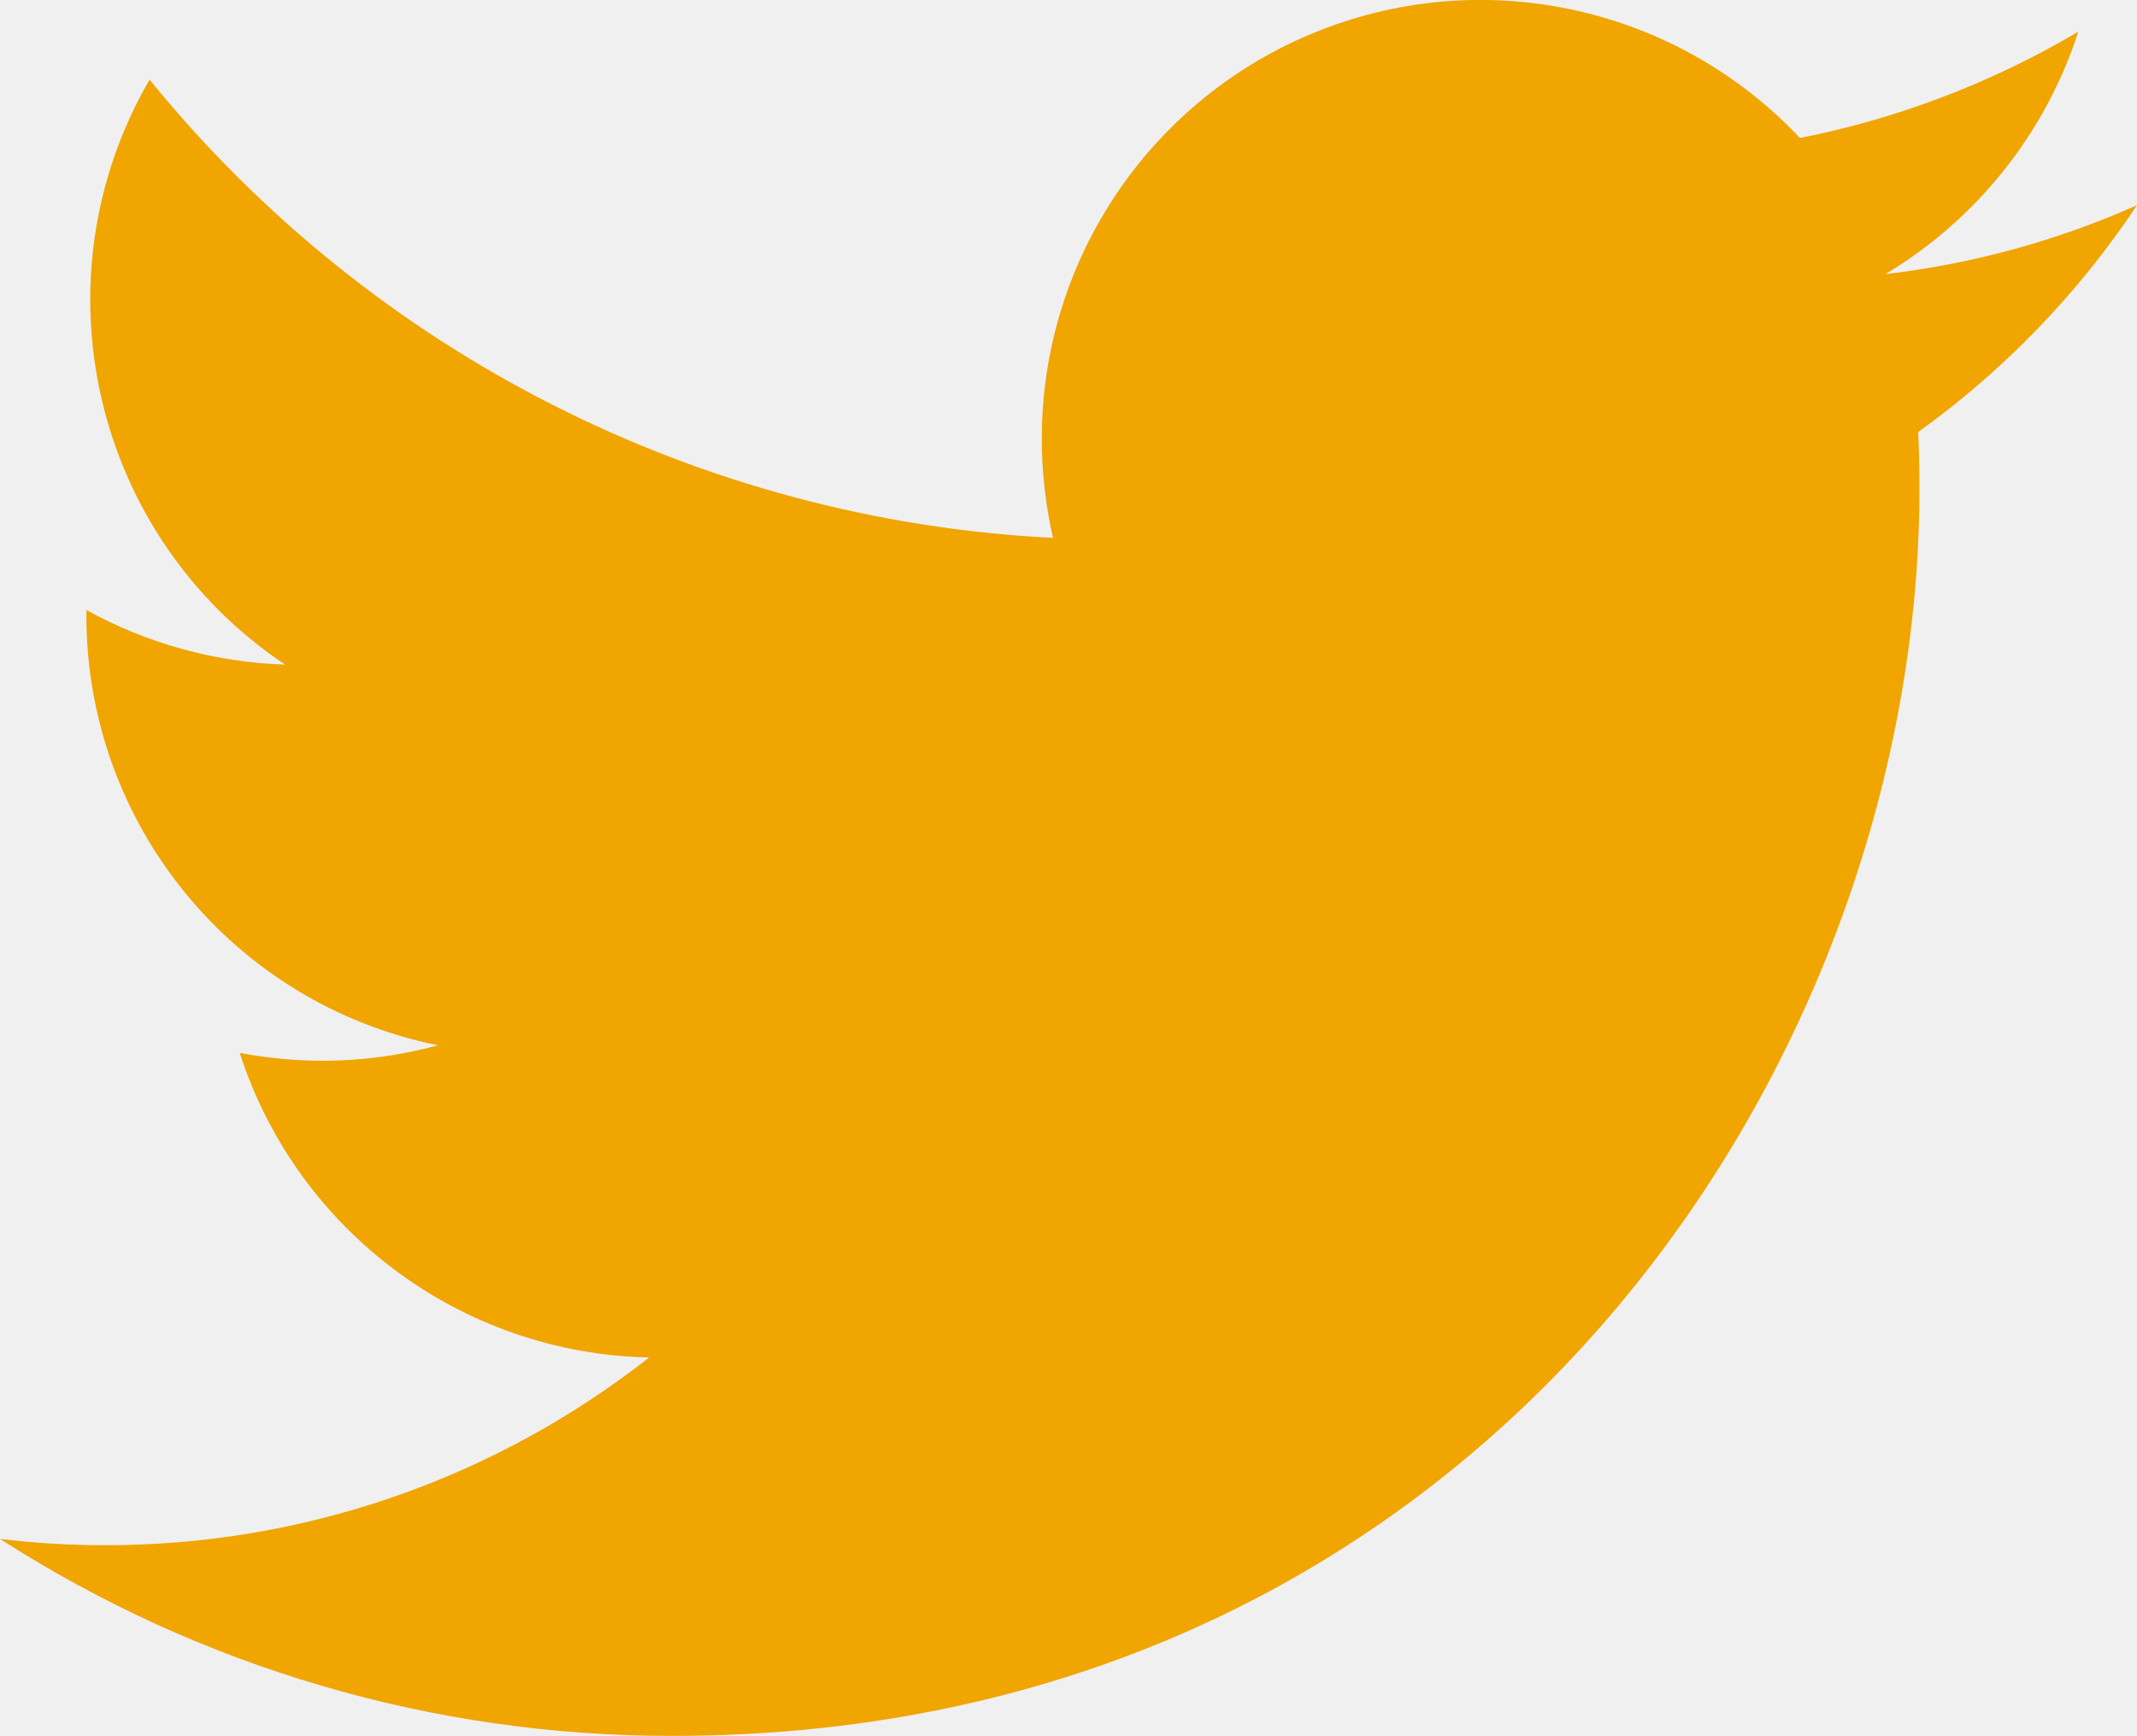
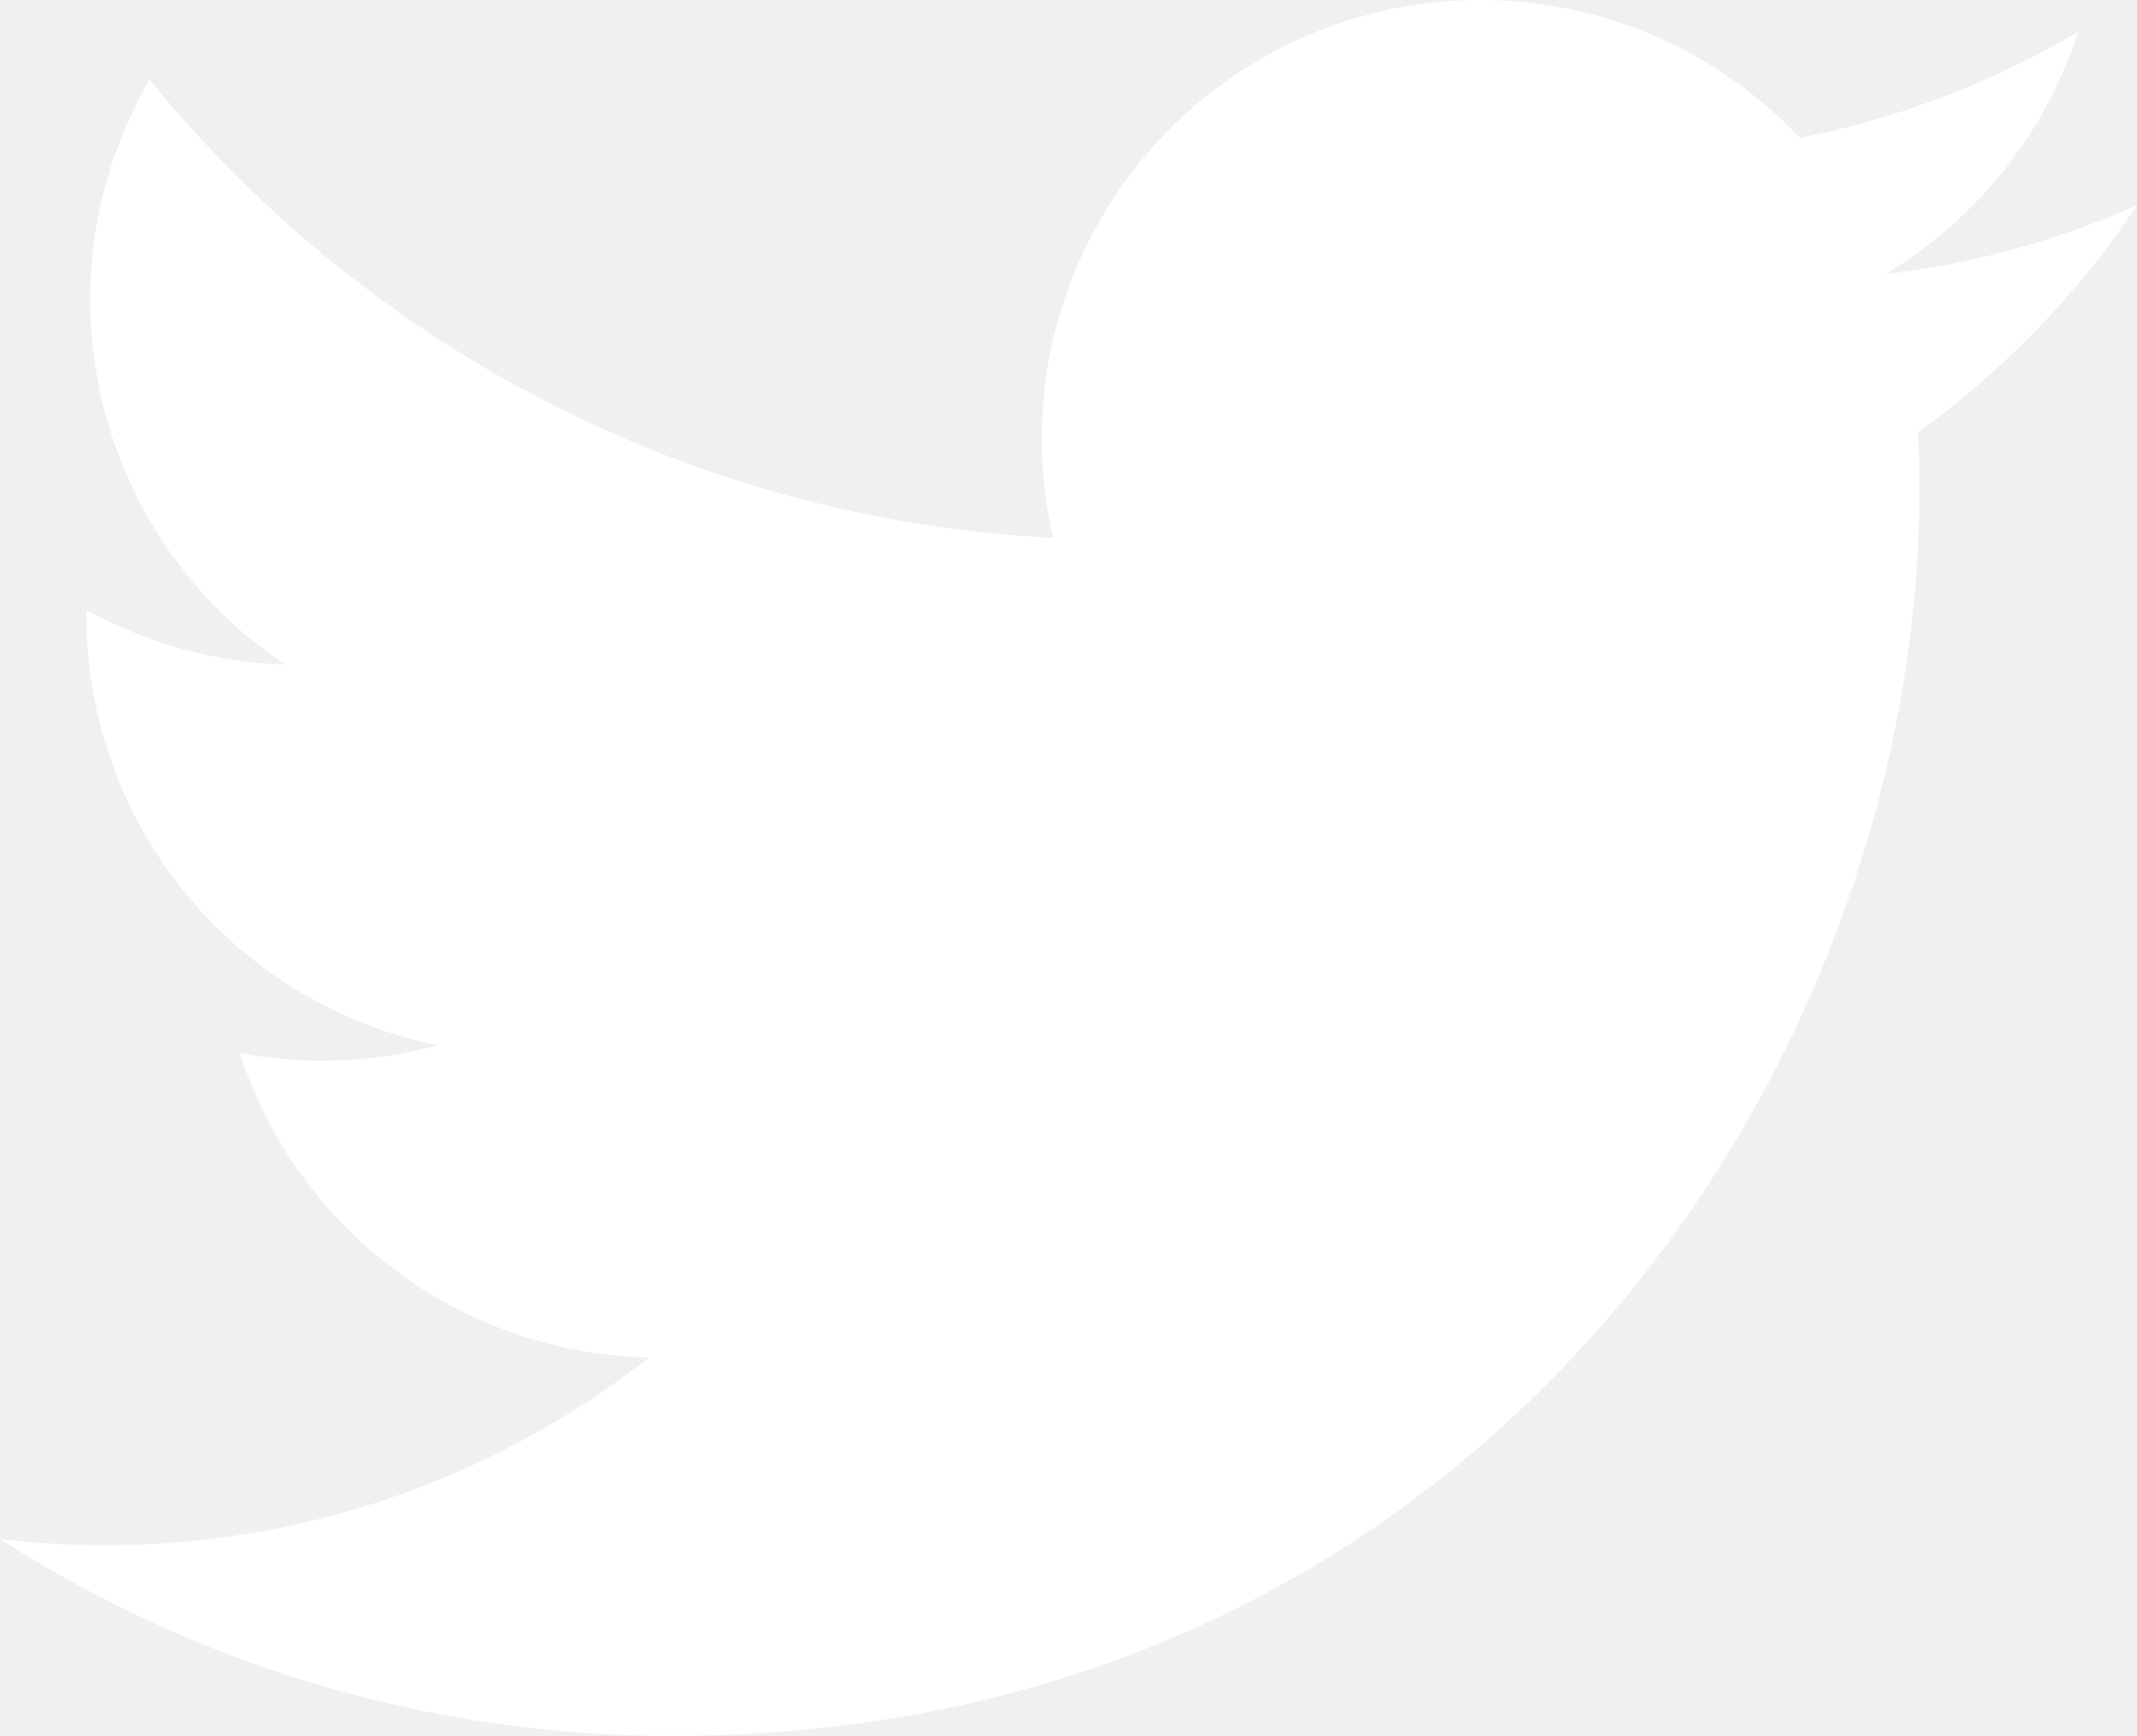
<svg xmlns="http://www.w3.org/2000/svg" width="141.702" height="115.107" viewBox="0 0 141.702 115.107">
-   <path id="twitter" d="M141.691,73.656a57.192,57.192,0,0,1-16.681,4.568A29.244,29.244,0,0,0,137.8,62.148,58.537,58.537,0,0,1,119.341,69.2,29.087,29.087,0,0,0,69.07,89.1a29.469,29.469,0,0,0,.743,6.616A82.534,82.534,0,0,1,9.908,65.33a29.1,29.1,0,0,0,8.985,38.791A29.225,29.225,0,0,1,5.718,100.5v.364a29.06,29.06,0,0,0,23.318,28.5,29.243,29.243,0,0,1-7.662,1.028,30.49,30.49,0,0,1-5.486-.52,29.155,29.155,0,0,0,27.147,20.193,58.294,58.294,0,0,1-36.108,12.45,58,58,0,0,1-6.937-.418,82.208,82.208,0,0,0,44.57,13.062c53.451,0,82.705-44.3,82.705-82.7,0-1.276-.029-2.513-.081-3.763a58.279,58.279,0,0,0,14.495-15.021l.013-.013Z" transform="translate(0.011 -60.048)" fill="#f0a500" fill-rule="evenodd" />
+   <path id="twitter" d="M141.691,73.656a57.192,57.192,0,0,1-16.681,4.568A29.244,29.244,0,0,0,137.8,62.148,58.537,58.537,0,0,1,119.341,69.2,29.087,29.087,0,0,0,69.07,89.1a29.469,29.469,0,0,0,.743,6.616A82.534,82.534,0,0,1,9.908,65.33a29.1,29.1,0,0,0,8.985,38.791A29.225,29.225,0,0,1,5.718,100.5v.364a29.06,29.06,0,0,0,23.318,28.5,29.243,29.243,0,0,1-7.662,1.028,30.49,30.49,0,0,1-5.486-.52,29.155,29.155,0,0,0,27.147,20.193,58.294,58.294,0,0,1-36.108,12.45,58,58,0,0,1-6.937-.418,82.208,82.208,0,0,0,44.57,13.062c53.451,0,82.705-44.3,82.705-82.7,0-1.276-.029-2.513-.081-3.763a58.279,58.279,0,0,0,14.495-15.021l.013-.013Z" transform="translate(0.011 -60.048)" fill="#fff" fill-rule="evenodd" />
</svg>
